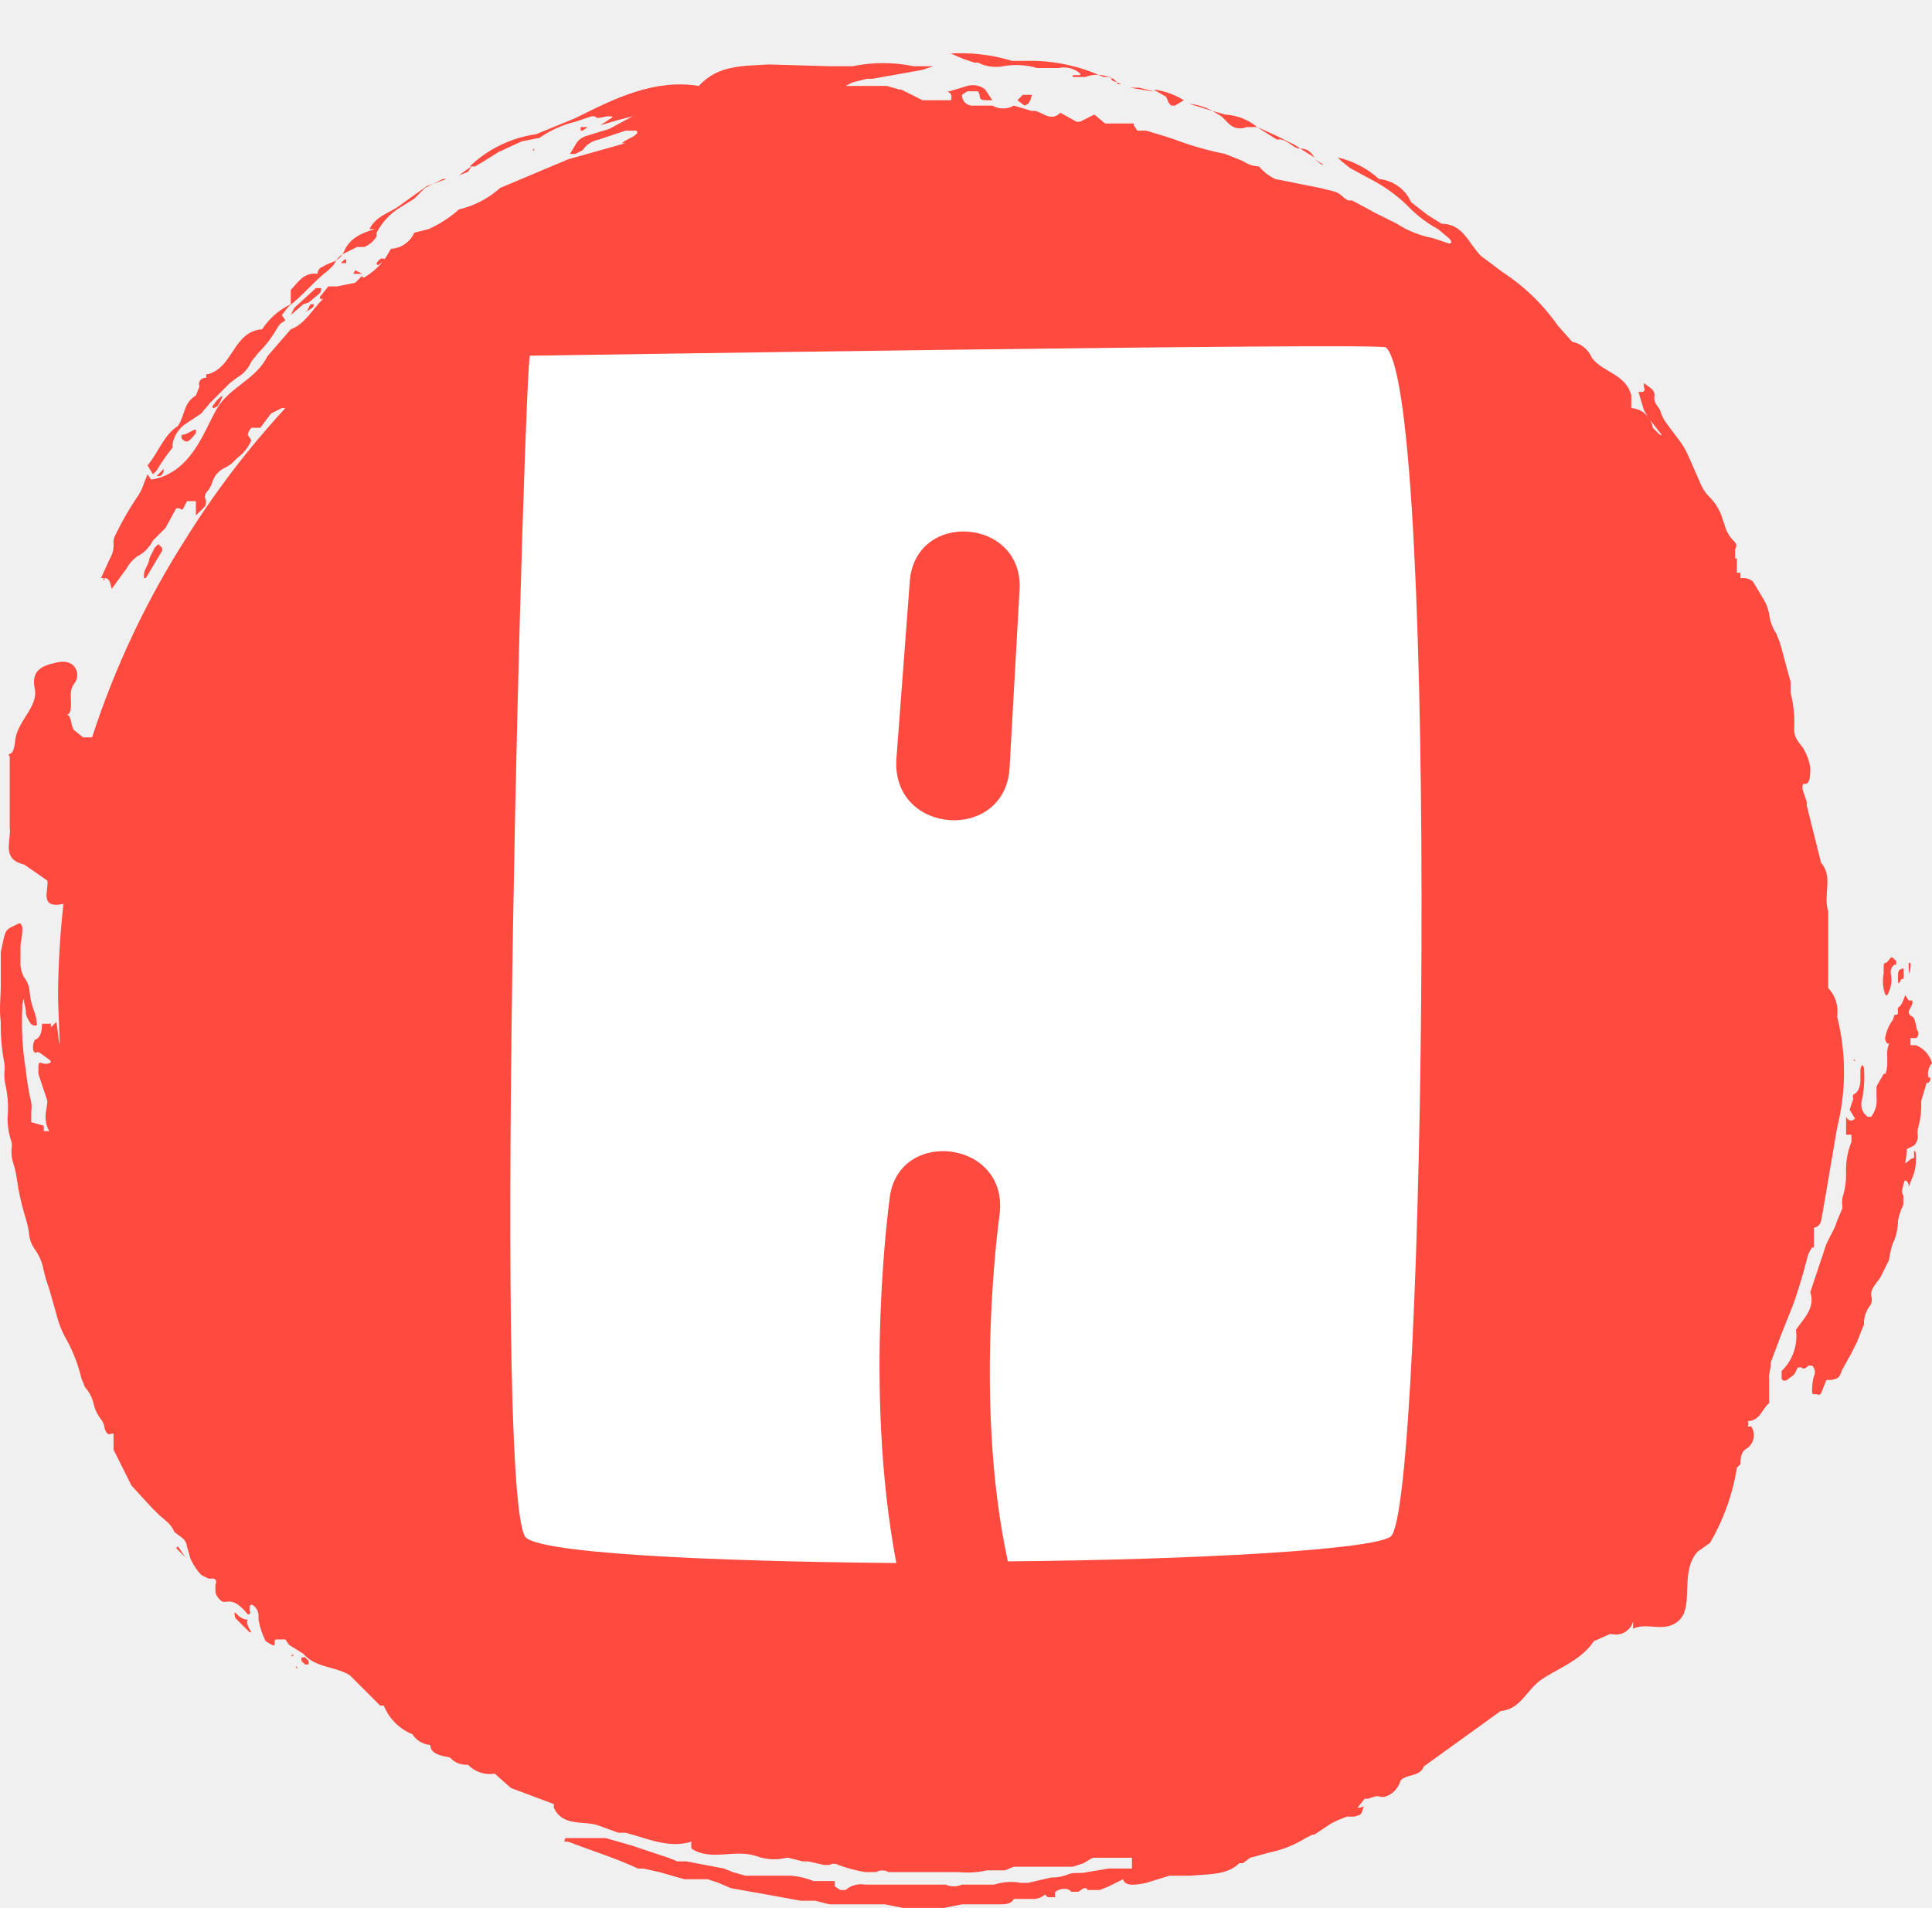
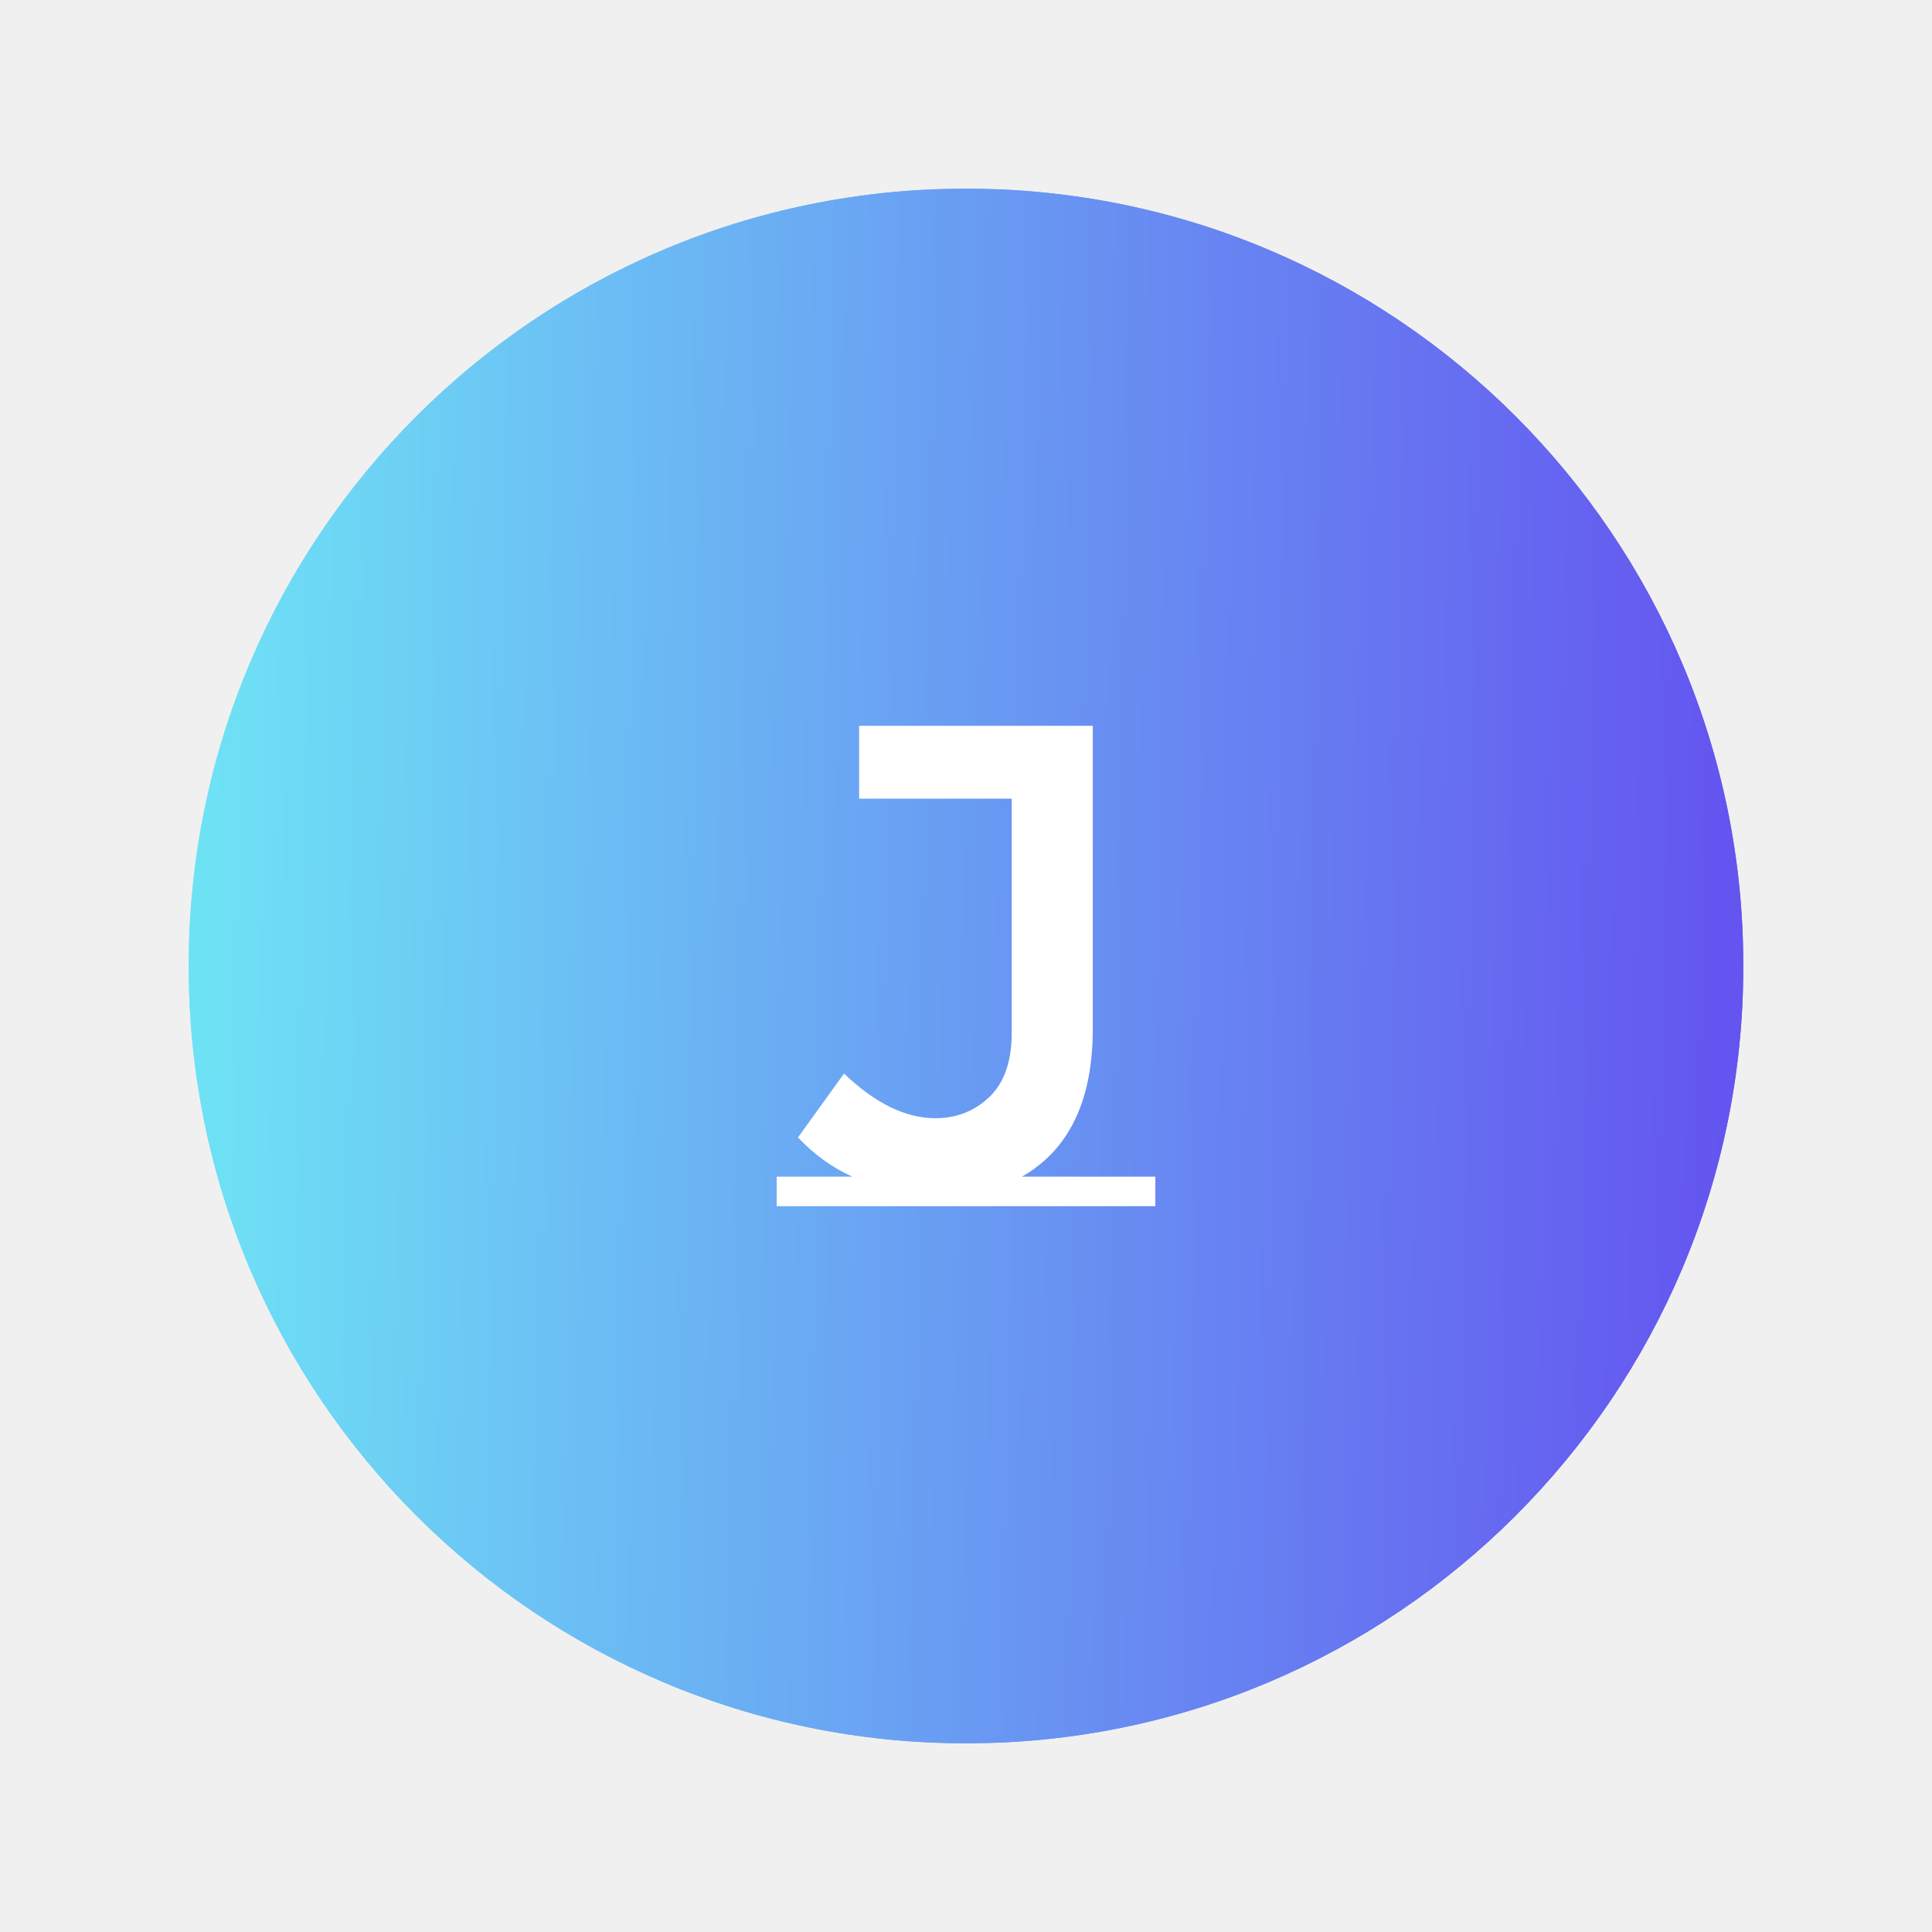
- <svg xmlns="http://www.w3.org/2000/svg" width="308.761" height="304.916" viewBox="0 0 106.008 104.687" class="css-1j8o68f" version="1.1" id="svg23">
-   <defs id="SvgjsDefs2684" />
-   <g id="SvgjsG2685" featurekey="rootContainer" transform="matrix(0.9820593,0,0,0.9820593,-0.05456052,0)" fill="#ff4a3f">
-     <g id="g17">
-       <path d="M19.8 15.3h.5l-.4-.2zm.5.1zm.8-.7c0 .1 0 .1.1.1l.4-.3c-.2-.1-.3-.1-.5.2zm.4-.2zm-4.1 2.3zm-.2.6l.3-.2c.1-.1.1-.2.1-.2h-.2l-.2.4c-.1-.1-.1 0 0 0zm2.2-2.9h-.1l-.2.2h.3zm-2.1 2.4l.6-.5c.1-.1.1-.2.1-.3h-.3l-1.2 1.1-.2.4.7-.6zm-1.1.8z" id="path3" />
-       <path d="M9.7 25v-.2a1.7 1.7 0 0 1 .7-1.1l.9-.6.5-.6.7-.7.4-.4.4-.3a1.9 1.9 0 0 0 .8-.9l.4-.5a5.9 5.9 0 0 0 1-1.3l.2-.3.3-.2-.2-.3.4-.5c.8-.6 1.4-1.4 2.2-2l.3-.3a1.4 1.4 0 0 1 .5-.6l.8-.4h.4a1.4 1.4 0 0 0 .7-.6V13a3.5 3.5 0 0 1 1.3-1.4l.8-.5.2-.2.4-.4 1-.5h.2l-1.1.4-1.4 1c-.6.5-1.4.6-1.8 1.4h.3c-.7.2-1.4.5-1.7 1.2s-.8.6-1.2.9a.4.4 0 0 0-.3.4c-.8-.1-1.1.5-1.5.9v.8a3.9 3.9 0 0 0-1.6 1.4c-1.6.1-1.6 2.1-3 2.5h-.1a.2.2 0 0 0 0 .2c-.3 0-.5.2-.4.5l-.2.5c-.7.4-.6 1.1-1 1.7-.8.5-1.1 1.5-1.7 2.2l.3.5.2-.2a11.6 11.6 0 0 1 .9-1.3zM53.9 3.3l.6.2h.2a2.2 2.2 0 0 0 1.4.2 4.1 4.1 0 0 1 1.9.1h1.2a1.4 1.4 0 0 1 1.2.3.1.1 0 0 1 0 .1H60a.1.1 0 0 0 0 .1h.7a1.8 1.8 0 0 1 1.3 0c.2 0 .1.1.2.2l.5.2h-.2c-.2-.4-.5-.4-.8-.4a9.7 9.7 0 0 0-4.3-.9h-.8A9.8 9.8 0 0 0 53 3h.2zm7.3 3.1zM50.3 4.7zm10.9 1.7h.2-.2zM19 14.7zm32.1-10zm17.6 2.2a.9.9 0 0 0 1 .2h.6a3.1 3.1 0 0 0-1.8-.7l-.7-.2.5.3zm-3.4-1.3c0 .1.1.2.2.3h.2l.5-.3a4.2 4.2 0 0 0-1.7-.6l.7.4zm7.4 2.7l.8.5c-.2-.3-.4-.5-.8-.5z" id="path5" />
-       <path d="M99 76.1l.6-1.6.6-1.5c.2-.5.6-1.8.8-2.6a1.7 1.7 0 0 1 .3-.7h.1v-1.1c.5-.1.4-.6.5-.9l.8-4.7a12.7 12.7 0 0 0 0-6.2 1.9 1.9 0 0 0-.5-1.6v-4.3c-.3-.9.3-1.9-.4-2.7L101 45a.4.4 0 0 0 0-.2l-.2-.6a.5.5 0 0 1 0-.4h.1c.3 0 .3-.5.3-.9a3 3 0 0 0-.4-1.1l-.3-.4a1.1 1.1 0 0 1-.2-.7 6.7 6.7 0 0 0-.2-2v-.6c-.2-.7-.4-1.5-.6-2.2l-.2-.5a2.5 2.5 0 0 1-.4-1.1 2.5 2.5 0 0 0-.3-.8l-.6-1a.8.8 0 0 0-.6-.2h-.1V32h-.2v-.8H97V31a.4.4 0 0 0 0-.1v-.2c.1-.2.1-.3-.1-.5a1.8 1.8 0 0 1-.4-.6l-.2-.6a2.9 2.9 0 0 0-.7-1.2 2.2 2.2 0 0 1-.5-.7l-.7-1.6a4.3 4.3 0 0 0-.6-1l-.6-.8a2.4 2.4 0 0 1-.4-.8l-.2-.3a.6.6 0 0 1-.1-.5.5.5 0 0 0-.2-.4l-.4-.3v.2c.1.2 0 .3-.1.3h-.2l.3 1 .3.5.7.9h-.1l-.2-.2-.2-.2a1.3 1.3 0 0 0-1.2-1.1v-.7c-.3-1.2-1.6-1.3-2.2-2.1a1.5 1.5 0 0 0-1.1-.9l-.8-.9a11.3 11.3 0 0 0-3.1-3l-.8-.6-.4-.3c-.7-.7-1-1.8-2.2-1.8l-.8-.5-.9-.7a2.2 2.2 0 0 0-1.8-1.3 5.1 5.1 0 0 0-2.3-1.2l.2.2.5.4 1.3.7a8.5 8.5 0 0 1 2.1 1.6 6.8 6.8 0 0 0 1.5 1.1l.6.5c.1.1.2.2.1.3H81l-.9-.3a5.6 5.6 0 0 1-2-.8l-1.2-.6-1.3-.7h-.2c-.3-.1-.4-.4-.8-.5l-.8-.2-2.5-.5a2.6 2.6 0 0 1-.9-.7 1.7 1.7 0 0 1-.9-.3l-1-.4a18.1 18.1 0 0 1-2.8-.8l-.6-.2-1-.3h-.5l-.2-.3v-.1h-1.6l-.6-.5-.4.2-.4.2h-.2l-.9-.5c-.6.6-1.1-.2-1.6-.1l-1-.3a1.2 1.2 0 0 1-1.2 0h-1.2a.6.6 0 0 1-.5-.6l.3-.2h.6a.7.7 0 0 1 .1.3c0 .2.2.2.5.2h.2l-.4-.6a1.1 1.1 0 0 0-1-.2l-1 .3H53c.3.2.2.3.2.5h-1.6l-.4-.2-.8-.4h-.1l-.7-.2h-2.3l.4-.2.8-.2h.3l1.7-.3 1.1-.2.6-.2h-1.1a8.4 8.4 0 0 0-3.4 0h-1.3L43 3.6c-1.4.1-2.8 0-3.9 1.2-2.5-.4-4.7.7-6.9 1.8l-2.2.9a6.7 6.7 0 0 0-3.7 1.8h.3l.5-.3.8-.5 1.3-.6 1-.2a6 6 0 0 1 2-.9l.9-.3h.2c.1.2.5 0 .7 0h.2c.1 0 .1.1 0 .1l-.6.4 1-.3.8-.2-1.3.7-1.3.4a1 1 0 0 0-.6.5l-.3.5h.3l.4-.2a1.4 1.4 0 0 1 .9-.6l1.5-.5h.5a.1.1 0 0 1 .1.2c-.2.2-.6.3-.8.5h.2l-3.2.9-3.8 1.6a5.2 5.2 0 0 1-2.3 1.2 6.6 6.6 0 0 1-1.7 1.1l-.8.2a1.5 1.5 0 0 1-1.3.9l-.3.5a3.7 3.7 0 0 1-1.2 1.1h-.1v-.1l-.2.2-.2.2-1 .2h-.5l-.4.5c-.1.1-.1.2 0 .2h.1c-.6.6-1 1.4-1.8 1.7L15 19.9c-.6 1.2-1.8 1.6-2.6 2.6s-1.4 3.9-3.9 4.3l-.2-.3-.2.5a2.7 2.7 0 0 1-.4.8 16.9 16.9 0 0 0-1.2 2.1.8.8 0 0 0-.1.5 1.4 1.4 0 0 1-.2.8l-.5 1.1h.2c.3 0 .3.3.4.6l.8-1.1a2.2 2.2 0 0 1 .6-.7 2 2 0 0 0 .9-.9l.3-.3.4-.4.6-1.1h.2c.1.1.1.1.2 0l.2-.4h.5v.8l.5-.5a.5.5 0 0 0 0-.5.4.4 0 0 1 .1-.3 1.5 1.5 0 0 0 .3-.5 1.3 1.3 0 0 1 .8-.9l.3-.2.3-.3a2.4 2.4 0 0 0 .8-1l-.2-.3c0-.1.1-.3.2-.4h.5l.6-.8.6-.3h.2a48.8 48.8 0 0 0-5.5 7.2h-.1.1a48.4 48.4 0 0 0-5.3 11.2h-.5l-.5-.4c-.2-.2-.1-.7-.4-.9h.1c.3-.5-.1-1.2.3-1.7s.1-1.4-.9-1.2-1.5.5-1.3 1.5-1 1.8-1.1 2.9-.5.5-.3.9v3.9c.1.8-.5 1.8.8 2.1l1.3.9c.1.5-.5 1.6.9 1.3a49.2 49.2 0 0 0-.3 5c0 1.1.1 2.2.1 3.3v-.4c-.1-.4-.1-.8-.2-1.3l-.3.3v-.2h-.5c0 .5-.1.8-.4.9a.9.9 0 0 0-.1.5c0 .1.1.3.2.2s.4.2.7.4-.2.3-.4.2-.2.1-.2.3v.3l.5 1.5c0 .3-.1.6-.1.9a1.7 1.7 0 0 0 .2.8h-.3v-.3l-.7-.2v-.6a1.5 1.5 0 0 0 0-.5 14.6 14.6 0 0 1-.3-1.8 16.6 16.6 0 0 1-.2-3.5.9.9 0 0 1 .1-.5v.2a2.9 2.9 0 0 1 .1.5.8.8 0 0 0 .1.4c.1.2.2.4.4.4s.1-.1.1-.2a2.1 2.1 0 0 0-.1-.5 4.2 4.2 0 0 1-.3-1.3 1.5 1.5 0 0 0-.3-.7 1.6 1.6 0 0 1-.2-.9v-.8c0-.3.1-.6.1-.9a.5.5 0 0 0-.1-.4h-.1c-.8.4-.7.2-1 1.6V55c0 .7-.1 1.4 0 2.1a10.8 10.8 0 0 0 .2 2.3 1.8 1.8 0 0 1 0 .5 3.1 3.1 0 0 0 .1.9 5.9 5.9 0 0 1 .1 1.3 3.9 3.9 0 0 0 .2 1.7 1.2 1.2 0 0 1 0 .4 2.1 2.1 0 0 0 .1.8 4.9 4.9 0 0 1 .2.9 14 14 0 0 0 .5 2.2 5 5 0 0 1 .2 1 1.7 1.7 0 0 0 .3.7 2.9 2.9 0 0 1 .5 1.2 8.5 8.5 0 0 0 .3 1l.4 1.4a5.4 5.4 0 0 0 .6 1.5 8.5 8.5 0 0 1 .8 2.1l.2.5a2.1 2.1 0 0 1 .5 1 2.1 2.1 0 0 0 .4.8 1 1 0 0 1 .2.5c.1.3.2.4.4.3h.1v.9l.5 1 .5 1 1.1 1.2.4.4c.3.3.7.5.9 1l.4.3a.7.7 0 0 1 .3.5l.2.7a3.3 3.3 0 0 0 .6.9l.4.2h.3a.2.2 0 0 1 .1.3 2.5 2.5 0 0 0 0 .5.9.9 0 0 0 .4.5h.2c.4-.1.8.2 1.2.7h.1c0-.1.1-.1 0-.2v-.2c0-.1.1-.2.2-.1a.7.7 0 0 1 .3.6v.2a4.3 4.3 0 0 0 .4 1.2c.5.3.5.3.5.1s0-.2.2-.2h.4l.2.3.8.5c.7.8 1.8.7 2.6 1.2l1.7 1.7h.2a2.9 2.9 0 0 0 1.6 1.6 1.3 1.3 0 0 0 1 .6c0 .5.6.6 1.1.7a1.2 1.2 0 0 0 .8.4h.2a1.7 1.7 0 0 0 1.5.5l.9.8 2.4.9v.2c.5 1.1 1.7.7 2.5 1l1.1.4h.4c1.2.3 2.4.9 3.7.5a.7.7 0 0 0 0 .4c1.1.7 2.4 0 3.6.4a2.9 2.9 0 0 0 1.7.1h.1l.8.2h.3l.9.2h.3a.5.5 0 0 1 .5 0 7.9 7.9 0 0 0 1.5.4h.6a.7.7 0 0 1 .7 0h3.9a5 5 0 0 0 1.6-.1h1l.5-.2H60l.6-.2.5-.3h2.2v.6H62l-1.2.2c-.4.1-.7 0-1 .1a2.4 2.4 0 0 1-1 .2l-1.3.3h-.4a3.1 3.1 0 0 0-1.5.1h-1.8a1.1 1.1 0 0 1-.9 0h-4.5a1.3 1.3 0 0 0-1.1.3H47l-.3-.2v-.3h-1.2a4.1 4.1 0 0 0-1.3-.3h-2.5l-.7-.2-.5-.2-2.1-.4h-.5l-.5-.2-2.1-.7-1.4-.4h-2.2c-.1 0-.1.1-.1.2h.2c1.3.5 2.6.9 3.9 1.5h.3l.9.2 1.4.4h1.3l.6.2.7.3 1.7.3 1.1.2 1.1.2h.8l.8.2h3.1l1 .2h2.3l1-.2H56c.4 0 .6-.1.7-.3h1a1 1 0 0 0 .8-.3c-.1.1 0 .1.1.2h.4v-.2c0-.1 0-.1.2-.2s.6-.1.7.1h.4l.3-.2c.2 0 .2 0 .2.1h.7l.5-.2.8-.4c.1.3.4.4 1.3.2l1.3-.4h1.2c.9-.1 2 0 2.7-.7h.2l.4-.3 1.1-.3a6.1 6.1 0 0 0 2-.8l.4-.2h.1l.9-.6.4-.2.5-.2h.4c.4-.1.4-.1.5-.4s0-.1-.2-.1h-.1l.4-.5h.2c.3-.1.5-.2.7-.1h.2a1.3 1.3 0 0 0 .9-.9c.3-.4 1.1-.2 1.3-.8l4.3-3.1c1.1-.1 1.4-1.1 2.2-1.7s2.3-1.1 3-2.2l.9-.4h.1a1 1 0 0 0 1.2-.7v.4c.8-.4 1.8.3 2.6-.5s0-2.7 1-3.8l.7-.5a12.1 12.1 0 0 0 1.5-4.2l.2-.2c0-.3 0-.7.4-.9a.9.9 0 0 0 .2-1.2h-.2a.3.3 0 0 0 0-.3c.7 0 .8-.7 1.2-1V77a.5.5 0 0 1 0-.2 3.8 3.8 0 0 0 .1-.7zM5.9 32.2z" id="path7" />
-       <path d="M26.4 9.3l-.3.2-.4.3.5-.2zm6.1-2h.1l.3-.2h-.4zm-2.6 1l-.1.1h.1v-.1zm-1.5 1.4zm1.3-.2zm-6.3 3.1zM9.2 26.2l-.4.4H9a.4.4 0 0 0 .2-.4zm3-3.5a2.1 2.1 0 0 0 .3-.6 1.5 1.5 0 0 0-.5.5c-.1.1-.1.2 0 .2zM11 24.2V24c-.2 0-.5.3-.8.3v.2c.3.3.4.2.8-.3zm3 66.2zM73.9 9.2h.1l-.5-.3zm-2.5-1.4c.5-.1.8.4 1.2.5h.1l-.3-.2-1-.5-1.1-.5.3.2zM52.8 3.1zm11.7 2h-.1l-1.2-.2h.5zm2 .7l1.3.4a3.3 3.3 0 0 0-1.3-.4zm-9 0a1 1 0 0 0 .2-.5h-.5l-.3.3.4.3zm9 1.6zM49.9 4.2zm2.9.7zM48.5 4zm13.8 2.1a.5.5 0 0 0 0 .1zm44.8 52.3h-.3V58h.3c.1 0 .2-.3.1-.4s-.1-.7-.3-.8a.3.3 0 0 1-.2-.3l.2-.4a.4.4 0 0 0 0-.2h-.2l-.2-.3c-.1.3-.2.6-.4.7a.5.5 0 0 0 0 .2c0 .1 0 .2-.1.2h-.1a1.1 1.1 0 0 1-.1.3 2.3 2.3 0 0 0-.4.9.4.4 0 0 0 .1.4h.1a1.7 1.7 0 0 0-.1.8v.4a1.8 1.8 0 0 1-.1.5h-.1l-.4.7v.6a1.5 1.5 0 0 1-.3 1.1h-.2l-.2-.2a.9.9 0 0 1-.1-.8 6.5 6.5 0 0 0 .1-1.7c0-.1-.1-.2-.1-.2a.5.5 0 0 0-.1.3v.6c0 .2-.1.6-.3.7s-.1.2-.1.3l-.2.6.3.5c-.2.2-.4.1-.5-.1v1h.3v.4a4.2 4.2 0 0 0-.3 1.4 3.3 3.3 0 0 0 0 .4 4 4 0 0 1-.2 1.3 2 2 0 0 0 0 .6l-.3.7a3.2 3.2 0 0 1-.3.7l-.3.6-.9 2.7c.3.9-.4 1.5-.8 2.1a2.7 2.7 0 0 1-.8 2.3v.4c0 .1.1.2.3.1l.4-.3.2-.4h.2c.1.1.2.1.4-.1h.2a.5.5 0 0 1 .1.6 2.9 2.9 0 0 0-.1.8c0 .1 0 .2.1.2h.2c.1.1.2 0 .3-.3l.2-.5h.3c.4-.1.4-.1.6-.6l.5-.9.3-.6.4-1a1.6 1.6 0 0 1 .3-1 .6.6 0 0 0 .1-.6c0-.2 0-.3.2-.6l.3-.4.5-1a4.7 4.7 0 0 1 .2-.9 3 3 0 0 0 .3-1.3 3.8 3.8 0 0 1 .3-.9v-.5c-.1-.2-.1-.2 0-.6s.1-.2.2-.2a.4.4 0 0 1 .1.3l.2-.5a2.3 2.3 0 0 0 .2-.9v-.3c0-.1 0-.3-.1-.3v.4c-.2 0-.3.2-.5.3a6.4 6.4 0 0 0 .1-.8l.4-.2a.7.7 0 0 0 .2-.6 1.4 1.4 0 0 1 0-.3 4.8 4.8 0 0 0 .2-1.4v-.2l.3-1h.1a.3.3 0 0 0 .1-.3h-.1a.9.9 0 0 1 .2-.8 1.5 1.5 0 0 0-.9-1zm-1.2 7.8zm-.2-9.9zm0 0zM9.1 30.8a.3.3 0 0 0 0-.2l-.2-.2-.2.2-.3.6c0 .3-.3.6-.3.9v.2h.1zm96.3 24.8h.1a1.7 1.7 0 0 0 .2-1.2.5.5 0 0 1 .2-.5h.1v-.2l-.2-.2h-.1c-.1.1-.2.3-.3.3s-.1.1-.1.3v.3a2.2 2.2 0 0 0 .1 1.2zM13.2 90.1c-.1 0 0 .2 0 .3l.8.8h.1c-.2-.3-.3-.6-.2-.7a.9.9 0 0 1-.5-.2zm.8.3zm92.3-35.7h.1a2 2 0 0 0 0-.6c-.3.1-.3.1-.3.6s.1.1.2 0z" id="path9" />
-       <path d="M106.7 62a.6.6 0 0 0 .1-.5c0-.1-.1-.2-.1-.1h-.2v.2c0 .4.1.5.2.4zm.1-8.2h-.1v.6a1 1 0 0 0 .1-.6zM17.1 92.6h-.2v.2l.2.2h.2v-.2zm86.6-33.3c0-.1 0-.1-.1-.1zM9.9 86.5l.5.5-.4-.6z" id="path11" />
-       <circle cx="10.5" cy="87.1" transform="rotate(-24.8 10.4 87.159)" id="circle13" />
-       <path d="M9.7 30.1h-.1v.2-.2h.1zm83.2-6.6l-.2-.3h-.1zm-14.7 77.1zM5.9 32.2zm-.1.2a.3.3 0 0 0 .1-.2v.2zm1.9-4.9zM61.5 2.4zm42.8 58.2v.1-.1zM16.4 92.5h-.1c.1.1.2 0 .1-.1zm.2.7h.1l-.1-.1v.1zm73.9-71.3zm15.2 34.4zM14.6 91.7zm92.1-37zm-.8 11.4zM34.6 0z" id="path15" />
-     </g>
-   </g>
-   <g id="SvgjsG2686" featurekey="nameFeature-0" transform="matrix(2.284354,0,0,2.284354,27.98006,-5.60952)" fill="#ffffff">
-     <path d="M9.6 16.48 l-0.32 4.24 c-0.08 1.8 2.6 1.96 2.72 0.2 l0.24 -4.28 c0.12 -1.76 -2.56 -1.96 -2.64 -0.16 z M0.48 11 l0 0 c0.04 0 20.48 -0.32 20.56 -0.2 c1.28 1.12 0.96 27.8 0.12 28.56 c-0.4 0.32 -4.64 0.56 -9.2 0.6 c-0.84 -3.84 -0.2 -8.32 -0.2 -8.32 c0.24 -1.8 -2.44 -2.12 -2.64 -0.4 c0 0.04 -0.64 4.52 0.16 8.76 c-4.56 -0.04 -8.68 -0.24 -8.92 -0.64 c-0.8 -1.44 0 -28.28 0.12 -28.36 z" id="path20" />
+ <svg xmlns="http://www.w3.org/2000/svg" version="1.1" width="128" height="128" viewBox="0 0 128 128">
+   <g transform="matrix(0.8046875,0,0,0.8046875,12.5,12.5)">
+     <svg viewBox="0 0 200 200" data-background-color="#ffffff" preserveAspectRatio="xMidYMid meet" height="128" width="128">
+       <g id="tight-bounds" transform="matrix(1,0,0,1,0,0)">
+         <svg viewBox="0 0 200 200" height="200" width="200">
+           <rect width="200" height="200" fill="url(#d1a13c00-c2a7-4b07-a16d-d0ba9310333b)" mask="url(&quot;#fd1809d7-5864-4448-aaf1-af6c7286596e&quot;)" data-fill-palette-color="tertiary" />
+           <g>
+             <svg />
+           </g>
+           <g>
+             <svg viewBox="0 0 200 200" height="200" width="200">
+               <g>
+                 <path d="M0 100c0-55.228 44.772-100 100-100 55.228 0 100 44.772 100 100 0 55.228-44.772 100-100 100-55.228 0-100-44.772-100-100z" fill="url(#d1a13c00-c2a7-4b07-a16d-d0ba9310333b)" fill-rule="nonzero" stroke="none" stroke-width="1" stroke-linecap="butt" stroke-linejoin="miter" stroke-miterlimit="10" stroke-dasharray="" stroke-dashoffset="0" font-family="none" font-weight="none" font-size="none" text-anchor="none" style="mix-blend-mode: normal" data-fill-palette-color="tertiary" />
+               </g>
+               <g transform="matrix(1,0,0,1,75.64249,69.1)">
+                 <svg viewBox="0 0 48.715 61.8" height="61.8" width="48.715">
+                   <g>
+                     <svg viewBox="0 0 48.715 61.8" height="61.8" width="48.715">
+                       <g>
+                         <svg viewBox="0 0 48.715 61.8" height="61.8" width="48.715">
+                           <g id="textblocktransform">
+                             <svg viewBox="0 0 48.715 61.8" height="61.8" width="48.715" id="textblock">
+                               <g>
+                                 <svg viewBox="0 0 48.715 61.8" height="61.8" width="48.715">
+                                   <g transform="matrix(1,0,0,1,0,0)">
+                                     <svg width="48.715" viewBox="0 -34.95 27.55 34.95" height="61.8" data-palette-color="#ffffff">
+                                       <path d="M17.85-2.15L27.55-2.15 27.55 0 0 0 0-2.15 5.5-2.15Q3.3-3.15 1.55-5L1.55-5 4.9-9.65Q8.3-6.4 11.55-6.4L11.55-6.4Q13.85-6.4 15.48-7.95 17.1-9.5 17.1-12.6L17.1-12.6 17.1-29.65 6-29.65 6-34.95 23-34.95 23-12.9Q23-5.1 17.85-2.15L17.85-2.15Z" opacity="1" transform="matrix(1,0,0,1,0,0)" fill="#ffffff" class="undefined-text-0" data-fill-palette-color="quaternary" id="text-0" />
+                                     </svg>
+                                   </g>
+                                 </svg>
+                               </g>
+                             </svg>
+                           </g>
+                         </svg>
+                       </g>
+                       <g />
+                     </svg>
+                   </g>
+                 </svg>
+               </g>
+             </svg>
+           </g>
+           <defs />
+           <mask id="fd1809d7-5864-4448-aaf1-af6c7286596e">
+             <g id="SvgjsG1003">
+               <svg viewBox="0 0 200 200" height="200" width="200">
+                 <g>
+                   <svg />
+                 </g>
+                 <g>
+                   <svg viewBox="0 0 200 200" height="200" width="200">
+                     <g>
+                       <path d="M0 100c0-55.228 44.772-100 100-100 55.228 0 100 44.772 100 100 0 55.228-44.772 100-100 100-55.228 0-100-44.772-100-100z" fill="white" fill-rule="nonzero" stroke="none" stroke-width="1" stroke-linecap="butt" stroke-linejoin="miter" stroke-miterlimit="10" stroke-dasharray="" stroke-dashoffset="0" font-family="none" font-weight="none" font-size="none" text-anchor="none" style="mix-blend-mode: normal" />
+                     </g>
+                     <g transform="matrix(1,0,0,1,75.64249,69.1)">
+                       <svg viewBox="0 0 48.715 61.8" height="61.8" width="48.715">
+                         <g>
+                           <svg viewBox="0 0 48.715 61.8" height="61.8" width="48.715">
+                             <g>
+                               <svg viewBox="0 0 48.715 61.8" height="61.8" width="48.715">
+                                 <g id="SvgjsG1002">
+                                   <svg viewBox="0 0 48.715 61.8" height="61.8" width="48.715" id="SvgjsSvg1001">
+                                     <g>
+                                       <svg viewBox="0 0 48.715 61.8" height="61.8" width="48.715">
+                                         <g transform="matrix(1,0,0,1,0,0)">
+                                           <svg width="48.715" viewBox="0 -34.95 27.55 34.95" height="61.8" data-palette-color="#ffffff" />
+                                         </g>
+                                       </svg>
+                                     </g>
+                                   </svg>
+                                 </g>
+                               </svg>
+                             </g>
+                             <g />
+                           </svg>
+                         </g>
+                       </svg>
+                     </g>
+                   </svg>
+                 </g>
+                 <defs>
+                   <mask />
+                 </defs>
+               </svg>
+             </g>
+           </mask>
+           <linearGradient x1="0" x2="1" y1="0.578" y2="0.595" id="d1a13c00-c2a7-4b07-a16d-d0ba9310333b">
+             <stop stop-color="#6ee2f5" offset="0" />
+             <stop stop-color="#6454f0" offset="1" />
+           </linearGradient>
+         </svg>
+         <rect width="200" height="200" fill="none" stroke="none" visibility="hidden" />
+       </g>
+     </svg>
  </g>
</svg>
